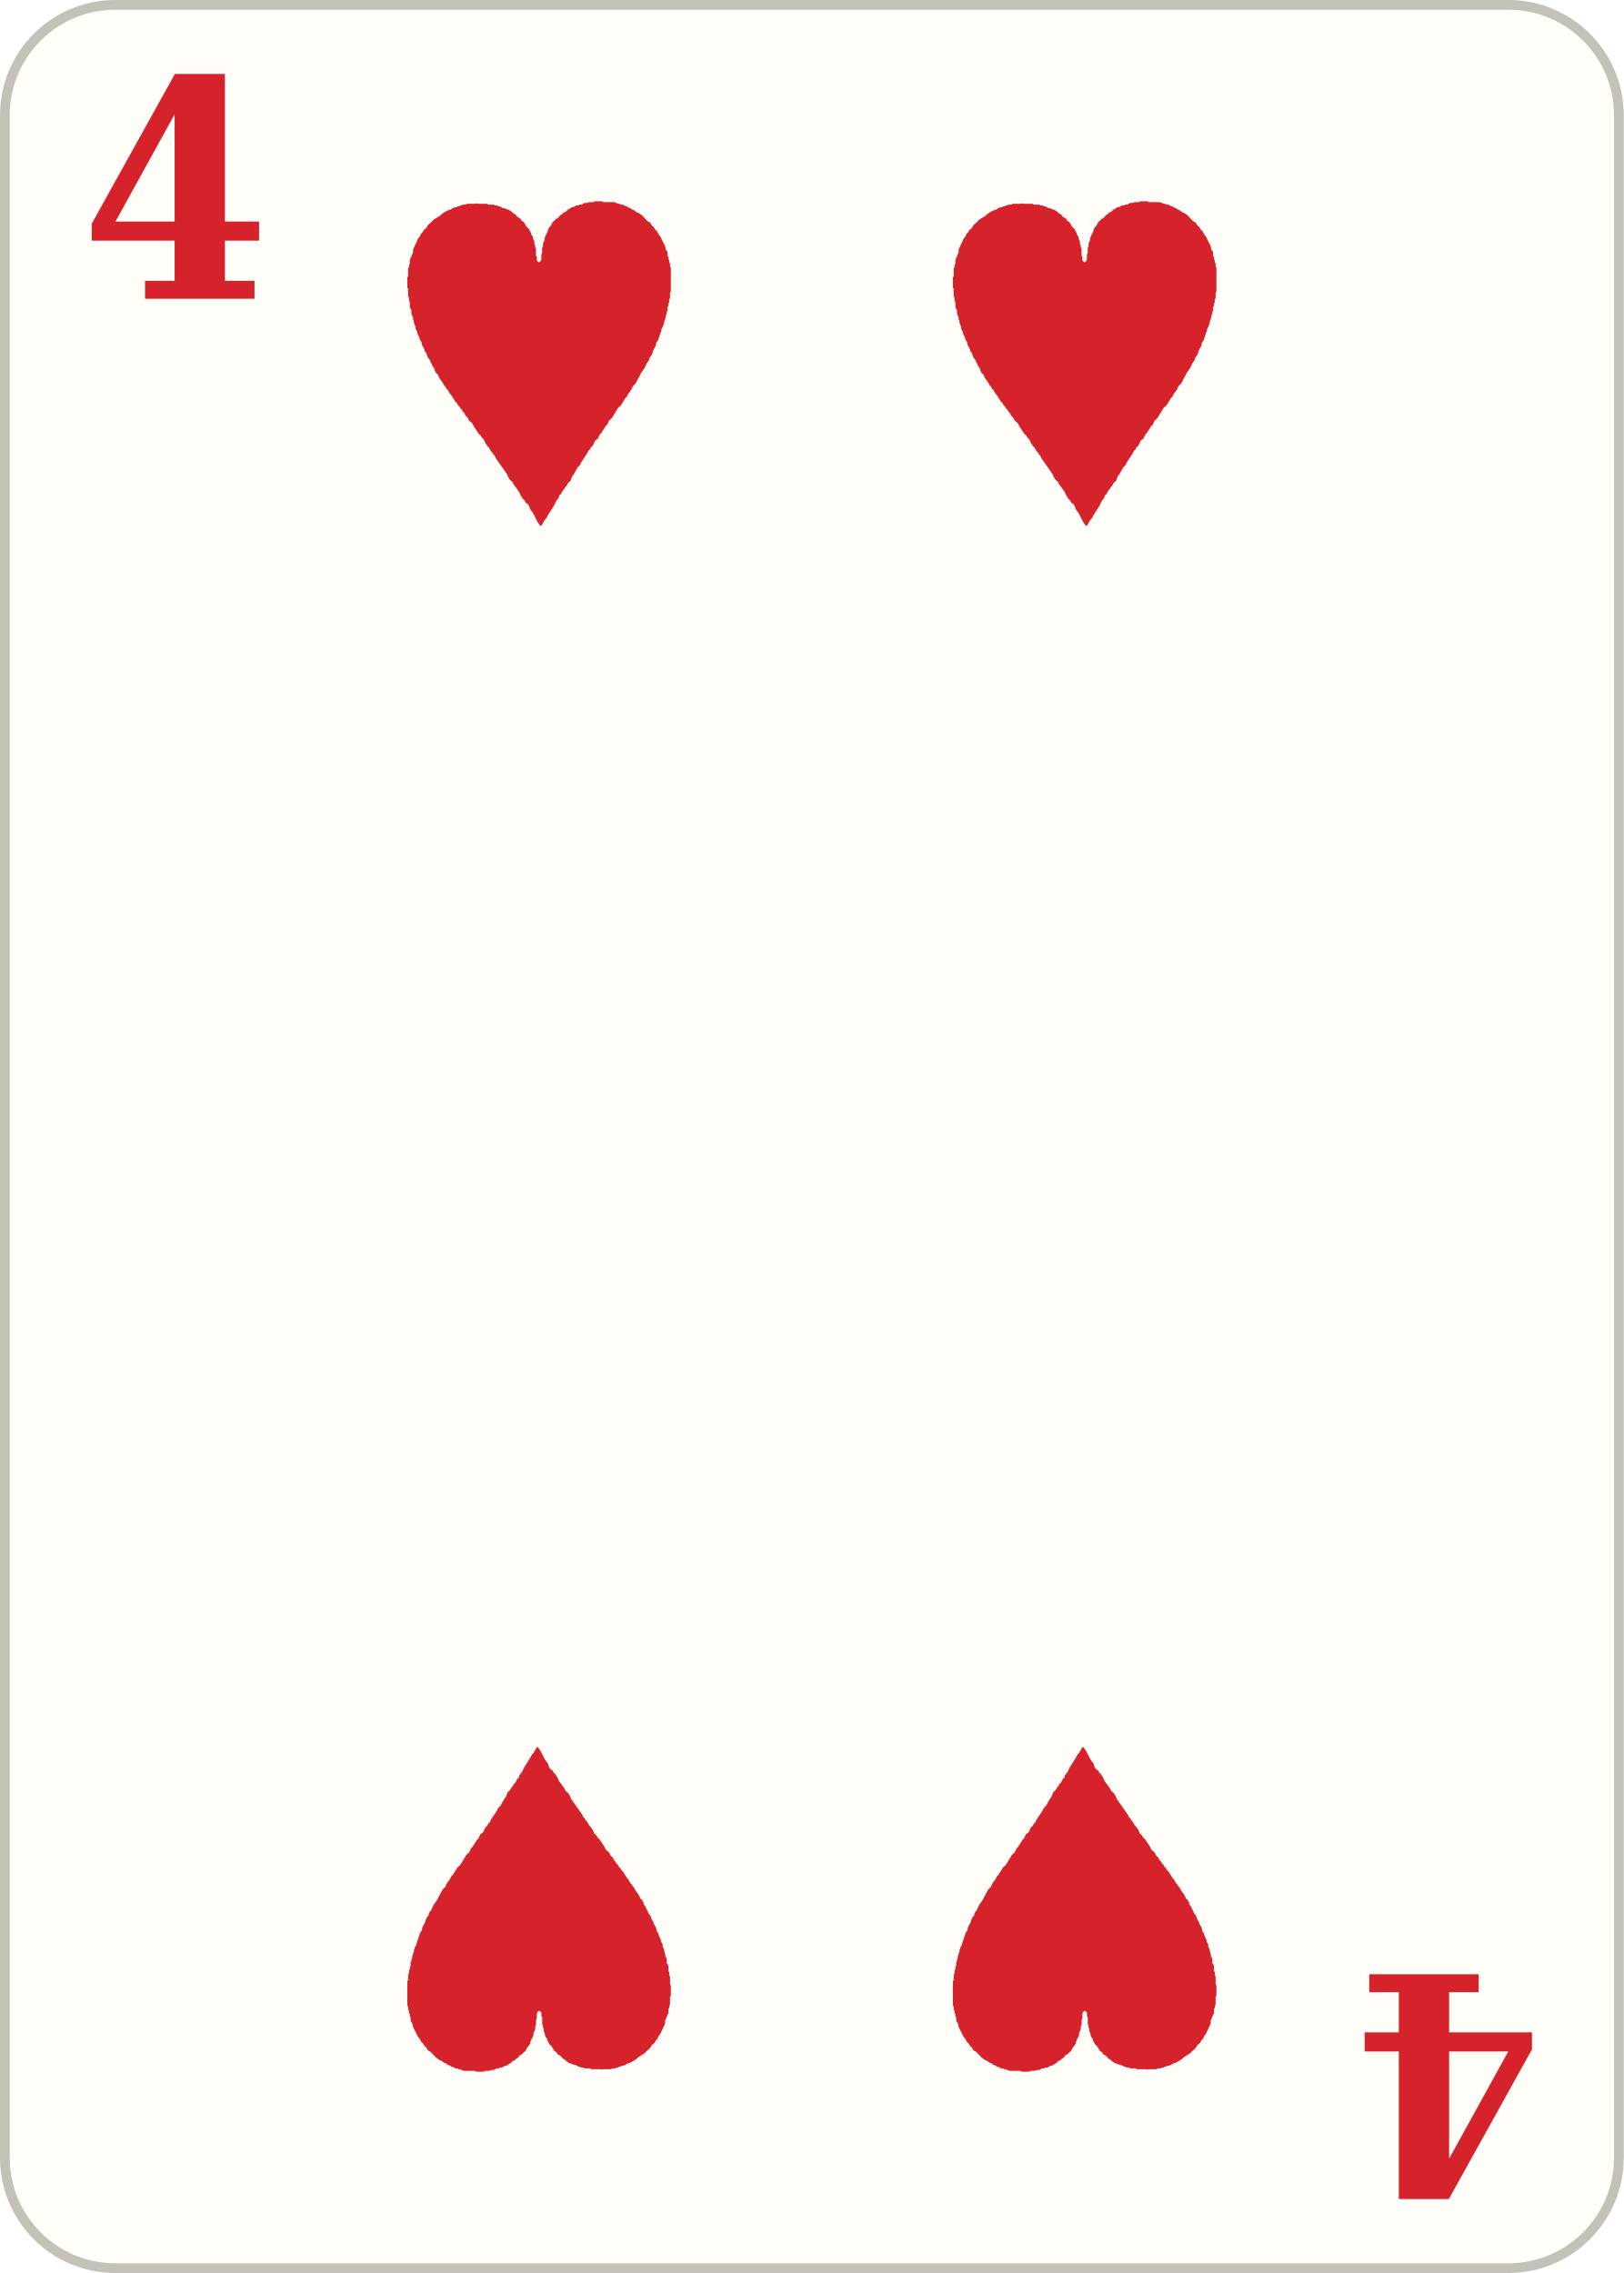
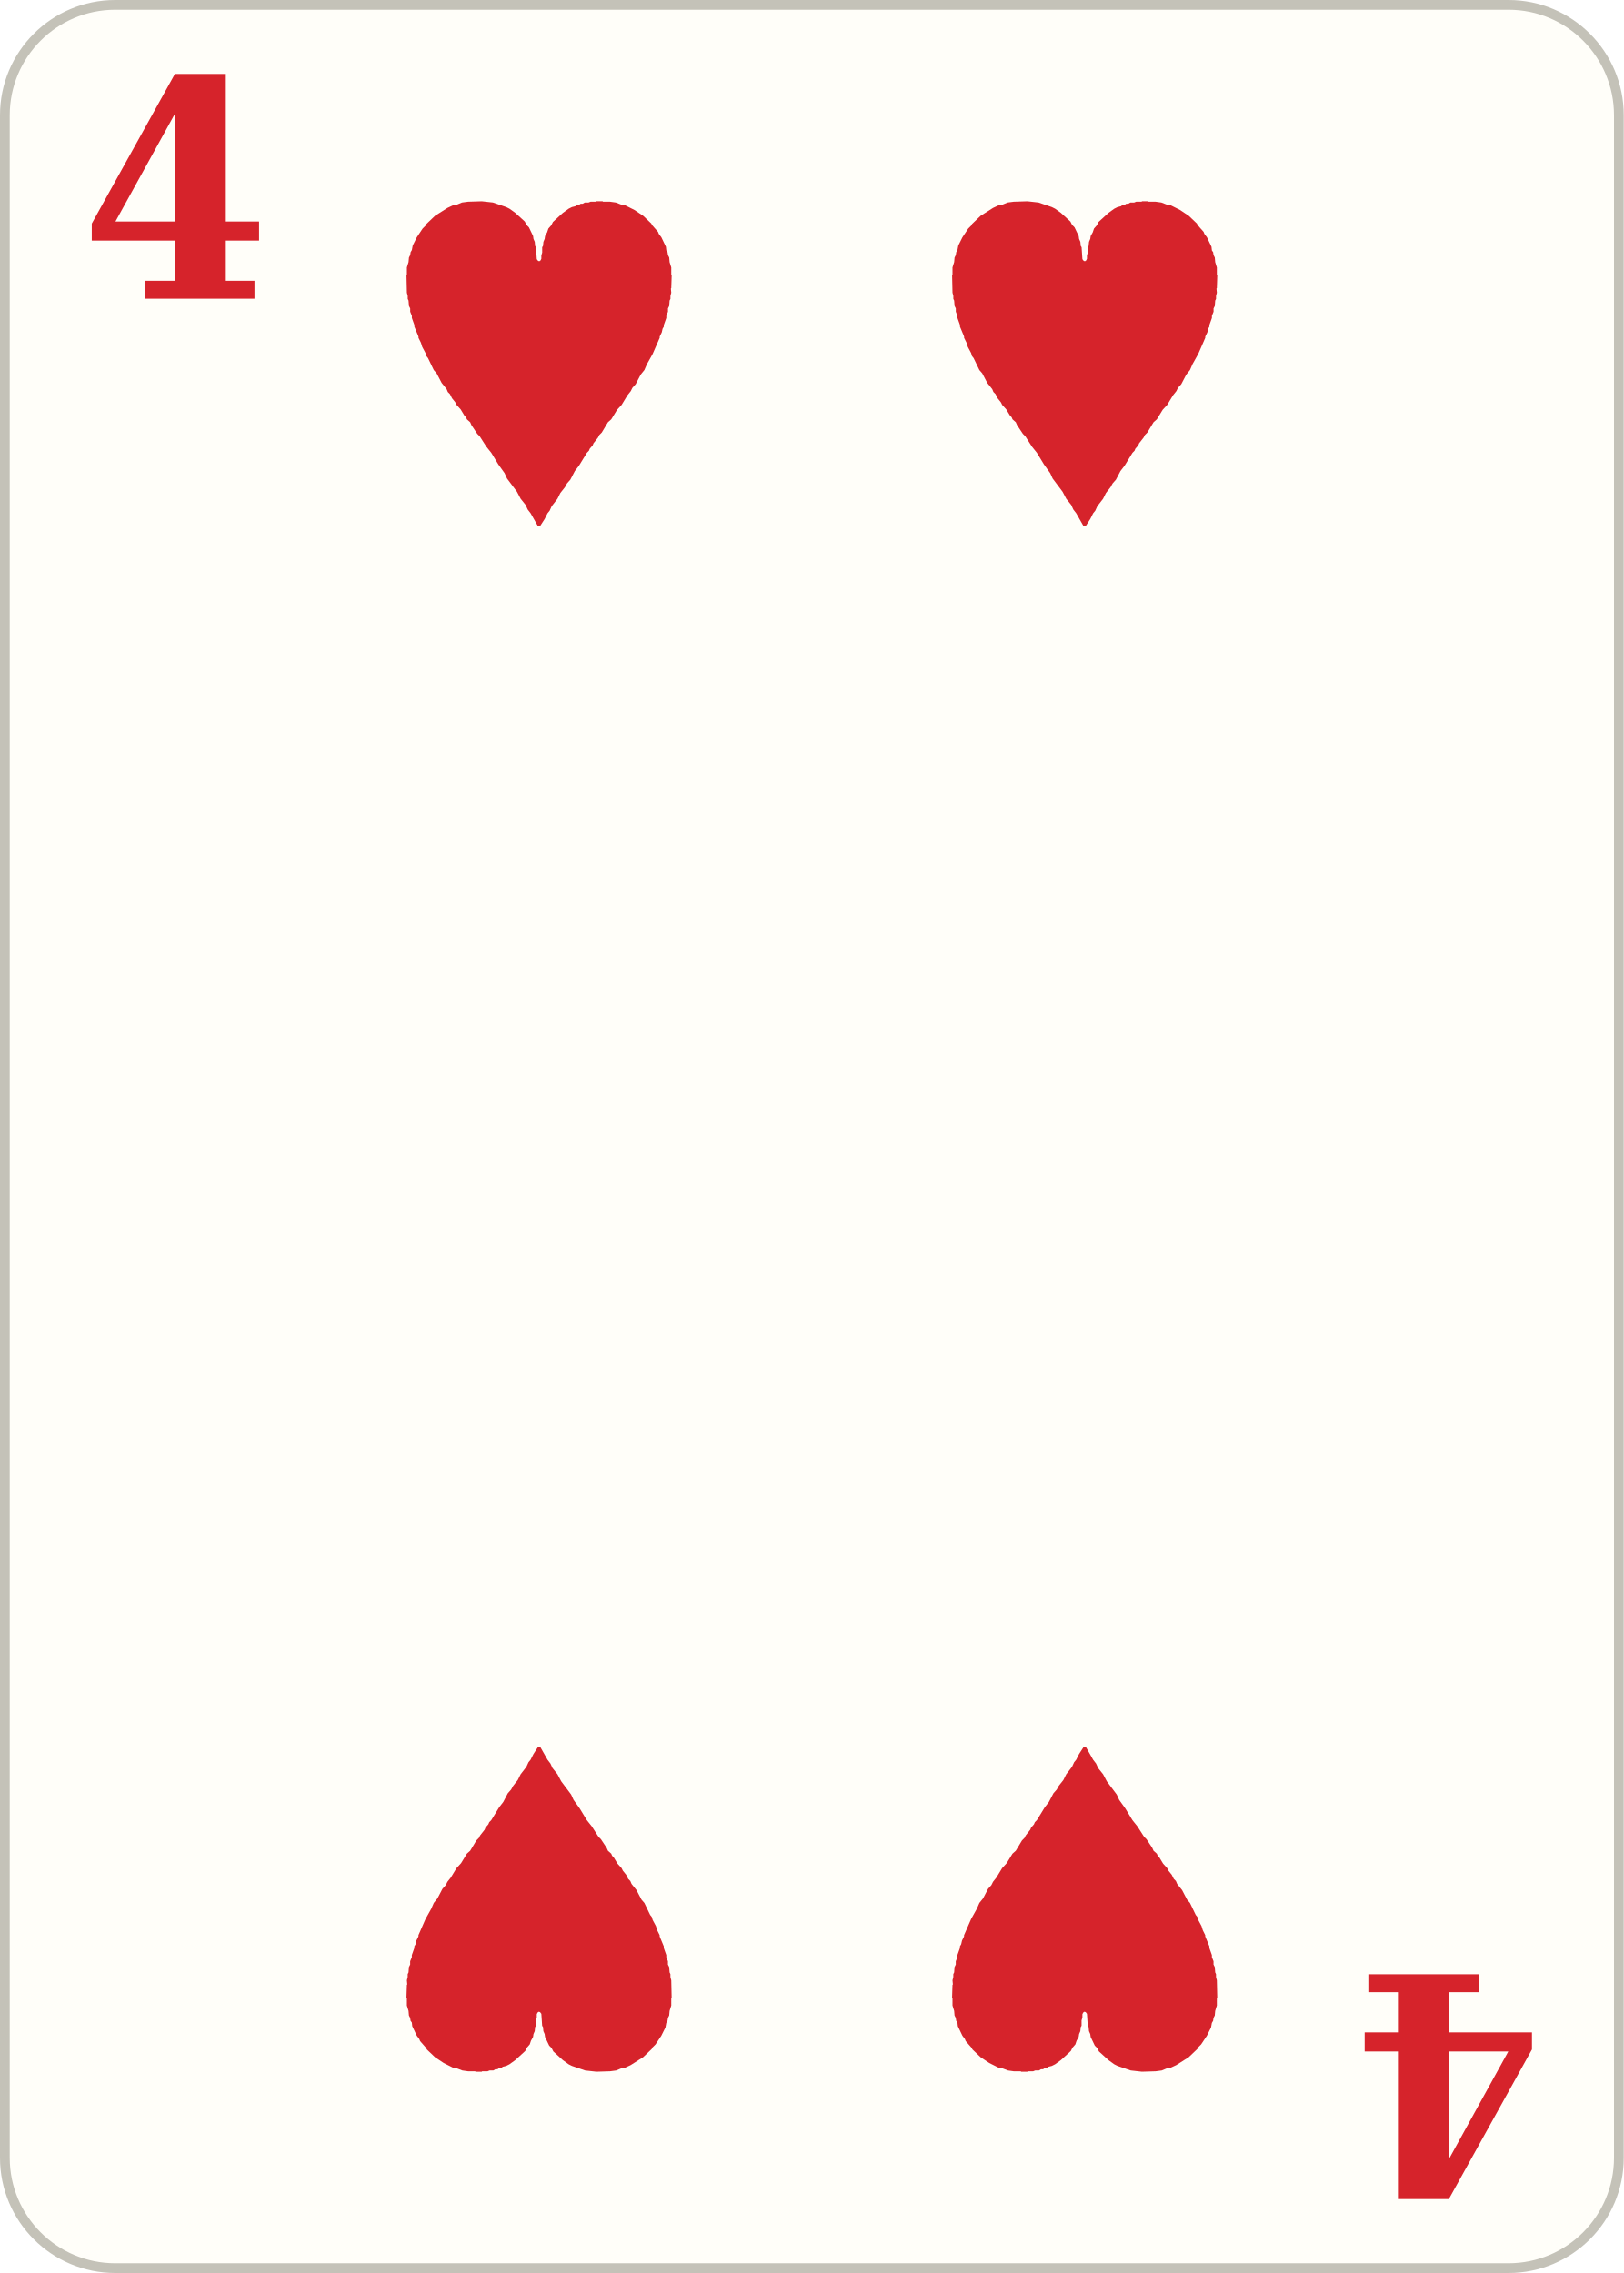
<svg xmlns="http://www.w3.org/2000/svg" viewBox="0 0 250 350" width="250" height="350">
  <defs />
  <rect x="0.75" y="0.75" width="248.5" height="348.5" rx="17" fill="#fffef9" stroke="#c4c2b8" stroke-width="1.5" />
  <path d="M39.184 46.0H22.332V43.244H26.886V37.05H14.133V34.431L26.932 11.385H34.629V34.113H39.889V37.05H34.629V43.244H39.184ZM26.886 34.113V17.602L17.777 34.113Z" fill="#d6232b" />
  <g transform="rotate(180 125 175)">
    <path d="M39.184 46.0H22.332V43.244H26.886V37.05H14.133V34.431L26.932 11.385H34.629V34.113H39.889V37.05H34.629V43.244H39.184ZM26.886 34.113V17.602L17.777 34.113Z" fill="#d6232b" />
  </g>
  <g fill="#d6232b" transform="translate(83.00 56.00) scale(0.5) translate(-50 -50)">
-     <path d="M73.23 0.26 L69.81 0.26 L69.43 0.00 L67.03 0.00 L66.65 0.26 L65.25 0.26 L64.87 0.50 L63.99 0.50 L63.09 1.02 L62.47 1.02 L62.09 1.26 L61.45 1.26 L60.57 1.78 L60.19 1.78 L58.54 2.78 L58.54 2.92 L58.04 3.30 L57.40 3.54 L57.28 3.80 L56.52 4.30 L55.88 5.06 L55.00 5.57 L55.00 5.70 L54.24 6.33 L53.48 7.72 L53.22 7.85 L52.72 8.73 L52.72 9.11 L51.70 11.27 L51.70 11.89 L51.20 13.03 L51.20 13.93 L50.94 14.31 L50.94 15.95 L50.70 16.33 L50.70 17.97 L50.18 18.73 L49.80 18.73 L49.30 18.23 L49.30 17.09 L49.04 16.71 L49.04 14.55 L48.80 14.17 L48.80 13.55 L48.54 13.17 L48.54 12.27 L48.28 11.89 L48.04 10.75 L47.52 10.13 L47.52 9.75 L46.76 8.35 L46.26 7.98 L45.25 6.33 L44.74 6.08 L44.24 5.32 L43.35 4.82 L42.72 4.06 L41.83 3.54 L41.71 3.30 L40.57 2.54 L40.19 2.54 L39.81 2.28 L38.67 2.02 L37.79 1.52 L37.41 1.52 L37.03 1.26 L36.39 1.26 L36.01 1.02 L34.37 1.02 L33.99 0.76 L31.07 0.76 L30.95 0.64 L30.57 0.64 L30.43 0.76 L27.78 0.76 L27.40 1.02 L26.52 1.02 L26.14 1.26 L25.76 1.26 L25.38 1.52 L25.00 1.52 L24.62 1.78 L23.48 2.02 L22.84 2.54 L22.46 2.54 L20.94 3.30 L19.80 4.06 L19.68 4.30 L17.28 5.82 L17.28 5.95 L15.76 7.34 L15.24 8.23 L14.48 8.86 L13.98 9.75 L13.72 9.87 L13.22 10.89 L12.72 11.51 L11.20 14.81 L11.20 15.69 L10.19 18.11 L10.19 19.25 L9.93 19.63 L9.93 20.25 L9.68 20.63 L9.68 23.04 L9.43 23.42 L9.43 26.58 L9.68 26.96 L9.68 29.36 L9.93 29.74 L9.93 30.64 L10.19 31.02 L10.19 32.66 L10.69 33.54 L10.69 34.68 L11.20 35.82 L11.20 36.46 L11.45 36.84 L11.45 37.48 L11.96 38.61 L11.96 39.24 L12.46 40.13 L12.46 40.51 L13.22 42.15 L13.22 42.53 L13.72 43.17 L13.98 44.31 L14.74 45.69 L14.74 46.07 L15.24 46.71 L15.76 48.11 L16.26 48.73 L17.28 50.89 L17.78 51.53 L17.78 51.91 L18.28 52.91 L18.80 53.29 L19.30 54.43 L20.32 55.83 L20.82 56.84 L21.08 56.96 L21.58 57.85 L21.84 57.98 L22.60 59.37 L22.84 59.50 L24.36 61.90 L24.62 62.02 L25.12 62.92 L25.38 63.04 L25.88 63.92 L26.14 64.06 L26.64 64.94 L26.90 65.06 L27.40 66.08 L27.91 66.46 L28.41 67.48 L29.43 68.36 L29.93 69.38 L31.45 71.65 L31.95 72.03 L32.47 72.92 L32.97 73.29 L33.47 74.43 L34.23 75.57 L34.49 75.69 L35.25 77.09 L35.51 77.21 L36.01 78.11 L36.27 78.23 L36.77 79.25 L40.07 83.93 L40.57 85.07 L41.07 85.83 L41.83 86.47 L42.09 87.09 L43.86 89.50 L44.36 90.64 L45.12 91.78 L45.38 91.90 L45.88 92.78 L46.64 93.30 L47.14 94.30 L47.14 94.68 L48.16 96.08 L49.68 99.00 L50.44 100.00 L50.82 99.76 L51.58 98.36 L52.34 97.48 L52.60 96.84 L54.62 93.68 L55.12 92.54 L56.14 91.14 L56.14 90.76 L56.40 90.38 L56.64 90.26 L57.40 88.87 L57.66 88.74 L58.16 87.85 L58.42 87.73 L58.92 86.71 L59.68 86.09 L60.19 84.69 L60.69 84.05 L61.96 81.77 L62.21 81.65 L62.71 81.01 L62.97 80.39 L64.75 77.73 L65.25 76.71 L65.51 76.59 L66.01 75.69 L66.51 75.32 L67.27 73.67 L68.03 73.17 L68.79 71.65 L69.05 71.52 L70.57 69.12 L70.83 69.00 L71.59 67.48 L72.35 66.84 L74.37 63.54 L75.13 62.92 L76.64 60.50 L76.90 60.38 L77.40 59.37 L78.42 57.98 L78.92 56.84 L79.42 56.46 L79.94 55.70 L81.46 52.79 L82.46 51.39 L83.22 49.75 L83.74 49.11 L83.98 48.61 L83.98 48.23 L84.50 47.59 L85.00 46.59 L85.00 46.21 L86.02 44.31 L86.02 43.67 L86.78 42.53 L86.78 42.15 L87.02 41.77 L87.02 41.39 L87.28 41.01 L87.28 40.63 L87.54 40.26 L87.78 39.12 L88.30 38.23 L88.30 37.86 L88.54 37.48 L88.54 36.84 L88.80 36.46 L88.80 36.08 L89.06 35.70 L89.06 35.06 L89.30 34.68 L89.30 34.06 L89.56 33.68 L89.56 32.54 L89.81 32.16 L89.81 31.52 L90.06 31.14 L90.06 30.26 L90.32 29.88 L90.32 28.22 L90.57 27.84 L90.57 20.39 L90.32 20.01 L90.32 19.11 L90.06 18.73 L90.06 18.11 L89.81 17.73 L89.81 17.09 L89.56 16.71 L89.56 15.57 L89.06 14.93 L88.80 13.79 L87.28 10.75 L86.78 10.13 L86.26 9.11 L85.76 8.73 L85.26 7.85 L84.74 7.47 L84.24 6.58 L83.36 6.08 L81.70 4.30 L80.56 3.54 L79.94 3.30 L79.30 2.78 L78.66 2.54 L78.04 2.02 L77.66 2.02 L77.02 1.52 L76.64 1.52 L75.76 1.02 L75.13 1.02 L74.75 0.76 L74.37 0.76Z" />
+     <path d="M26.25 0.38 L24.72 1.02 L23.44 1.27 L21.79 2.04 L17.97 4.46 L15.29 7.01 L15.16 7.39 L14.14 8.41 L12.36 11.08 L11.09 13.63 L10.83 15.03 L10.45 15.67 L10.32 16.56 L9.94 17.32 L9.81 18.73 L9.30 20.38 L9.30 22.68 L9.18 22.80 L9.30 28.15 L9.56 29.17 L9.56 30.06 L9.81 30.57 L9.94 32.23 L10.32 32.99 L10.32 34.01 L10.83 35.29 L10.83 35.92 L11.60 38.09 L11.60 38.60 L12.87 41.66 L12.87 42.04 L13.63 43.57 L14.02 44.84 L15.04 46.75 L15.29 47.64 L15.80 48.28 L17.58 51.97 L18.47 52.99 L20.00 55.92 L21.53 57.83 L21.91 58.73 L22.55 59.36 L23.19 60.64 L24.21 61.91 L24.59 62.68 L25.86 64.08 L27.01 65.99 L27.52 66.50 L27.77 67.13 L28.79 68.03 L29.18 68.92 L30.96 71.59 L31.72 72.36 L33.76 75.54 L35.29 77.45 L37.46 81.02 L39.37 83.69 L40.13 85.35 L43.19 89.43 L44.33 91.59 L45.86 93.50 L46.50 94.90 L47.39 96.05 L49.56 99.87 L50.32 100.00 L51.72 97.83 L52.62 96.05 L53.25 95.29 L53.89 93.89 L55.67 91.59 L56.56 89.81 L57.97 88.03 L58.60 86.88 L59.62 85.73 L61.02 83.06 L62.30 81.40 L64.72 77.45 L65.35 76.82 L65.61 76.18 L66.50 75.16 L66.76 74.52 L68.16 72.74 L68.54 71.97 L69.30 71.21 L71.21 68.03 L72.23 67.13 L74.02 64.20 L75.42 62.68 L77.20 59.75 L78.22 58.47 L78.73 57.45 L79.75 56.31 L81.28 53.38 L82.42 51.97 L83.19 50.19 L84.97 47.01 L87.14 42.04 L87.14 41.66 L87.77 40.38 L88.03 39.24 L88.41 38.60 L88.41 38.09 L89.18 35.92 L89.18 35.29 L89.69 34.01 L89.69 32.99 L90.07 32.23 L90.19 30.57 L90.45 30.06 L90.45 29.17 L90.70 28.15 L90.58 26.88 L90.70 26.75 L90.83 22.80 L90.70 22.68 L90.70 20.38 L90.19 18.73 L90.07 17.32 L89.69 16.56 L89.56 15.67 L89.18 15.16 L89.05 14.01 L87.65 11.08 L86.88 10.06 L86.63 9.43 L84.72 7.26 L84.59 6.88 L82.04 4.46 L79.37 2.68 L76.56 1.27 L75.29 1.02 L73.63 0.38 L71.85 0.13 L69.69 0.13 L69.56 0.00 L67.65 0.00 L67.52 0.13 L65.86 0.13 L65.23 0.38 L64.08 0.38 L63.44 0.76 L62.81 0.76 L62.42 1.02 L61.66 1.15 L61.15 1.53 L60.13 1.78 L59.11 2.29 L57.33 3.57 L54.27 6.37 L53.76 7.39 L52.87 8.41 L52.49 9.55 L51.85 10.70 L51.72 11.59 L51.34 12.48 L51.21 13.76 L50.96 14.14 L50.96 15.80 L50.70 16.69 L50.70 17.71 L50.45 18.22 L50.07 18.47 L49.69 18.34 L49.30 17.83 L49.05 14.14 L48.79 13.76 L48.67 12.48 L48.28 11.59 L48.16 10.70 L46.88 8.03 L46.12 7.26 L45.61 6.24 L42.68 3.57 L40.90 2.29 L39.88 1.78 L35.80 0.38 L32.36 0.00 L28.16 0.13Z" />
  </g>
  <g fill="#d6232b" transform="translate(167.00 56.00) scale(0.5) translate(-50 -50)">
-     <path d="M73.23 0.26 L69.81 0.26 L69.43 0.00 L67.03 0.00 L66.65 0.26 L65.25 0.26 L64.87 0.50 L63.99 0.50 L63.09 1.02 L62.47 1.02 L62.09 1.26 L61.45 1.26 L60.57 1.78 L60.19 1.78 L58.54 2.78 L58.54 2.92 L58.04 3.30 L57.40 3.54 L57.28 3.80 L56.52 4.30 L55.88 5.06 L55.00 5.57 L55.00 5.70 L54.24 6.33 L53.48 7.72 L53.22 7.85 L52.72 8.73 L52.72 9.11 L51.70 11.27 L51.70 11.89 L51.20 13.03 L51.20 13.93 L50.94 14.31 L50.94 15.95 L50.70 16.33 L50.70 17.97 L50.18 18.73 L49.80 18.73 L49.30 18.23 L49.30 17.09 L49.04 16.71 L49.04 14.55 L48.80 14.17 L48.80 13.55 L48.54 13.17 L48.54 12.27 L48.28 11.89 L48.04 10.75 L47.52 10.13 L47.52 9.75 L46.76 8.35 L46.26 7.98 L45.25 6.33 L44.74 6.08 L44.24 5.32 L43.35 4.82 L42.72 4.06 L41.83 3.54 L41.71 3.30 L40.57 2.54 L40.19 2.54 L39.81 2.28 L38.67 2.02 L37.79 1.52 L37.41 1.52 L37.03 1.26 L36.39 1.26 L36.01 1.02 L34.37 1.02 L33.99 0.76 L31.07 0.76 L30.95 0.64 L30.57 0.64 L30.43 0.76 L27.78 0.76 L27.40 1.02 L26.52 1.02 L26.14 1.26 L25.76 1.26 L25.38 1.52 L25.00 1.52 L24.62 1.78 L23.48 2.02 L22.84 2.54 L22.46 2.54 L20.94 3.30 L19.80 4.06 L19.68 4.30 L17.28 5.82 L17.28 5.95 L15.76 7.34 L15.24 8.23 L14.48 8.86 L13.98 9.75 L13.72 9.87 L13.22 10.89 L12.72 11.51 L11.20 14.81 L11.20 15.69 L10.19 18.11 L10.19 19.25 L9.93 19.63 L9.93 20.25 L9.68 20.63 L9.68 23.04 L9.43 23.42 L9.43 26.58 L9.68 26.96 L9.68 29.36 L9.93 29.74 L9.93 30.64 L10.19 31.02 L10.19 32.66 L10.69 33.54 L10.69 34.68 L11.20 35.82 L11.20 36.46 L11.45 36.84 L11.45 37.48 L11.96 38.61 L11.96 39.24 L12.46 40.13 L12.46 40.51 L13.22 42.15 L13.22 42.53 L13.72 43.17 L13.98 44.31 L14.74 45.69 L14.74 46.07 L15.24 46.71 L15.76 48.11 L16.26 48.73 L17.28 50.89 L17.78 51.53 L17.78 51.91 L18.28 52.91 L18.80 53.29 L19.30 54.43 L20.32 55.83 L20.82 56.84 L21.08 56.96 L21.58 57.85 L21.84 57.98 L22.60 59.37 L22.84 59.50 L24.36 61.90 L24.62 62.02 L25.12 62.92 L25.38 63.04 L25.88 63.92 L26.14 64.06 L26.64 64.94 L26.90 65.06 L27.40 66.08 L27.91 66.46 L28.41 67.48 L29.43 68.36 L29.93 69.38 L31.45 71.65 L31.95 72.03 L32.47 72.92 L32.97 73.29 L33.47 74.43 L34.23 75.57 L34.49 75.69 L35.25 77.09 L35.51 77.21 L36.01 78.11 L36.27 78.23 L36.77 79.25 L40.07 83.93 L40.57 85.07 L41.07 85.83 L41.83 86.47 L42.09 87.09 L43.86 89.50 L44.36 90.64 L45.12 91.78 L45.38 91.90 L45.88 92.78 L46.64 93.30 L47.14 94.30 L47.14 94.68 L48.16 96.08 L49.68 99.00 L50.44 100.00 L50.82 99.76 L51.58 98.36 L52.34 97.48 L52.60 96.84 L54.62 93.68 L55.12 92.54 L56.14 91.14 L56.14 90.76 L56.40 90.38 L56.64 90.26 L57.40 88.87 L57.66 88.74 L58.16 87.85 L58.42 87.73 L58.92 86.71 L59.68 86.09 L60.19 84.69 L60.69 84.05 L61.96 81.77 L62.21 81.65 L62.71 81.01 L62.97 80.39 L64.75 77.73 L65.25 76.71 L65.51 76.59 L66.01 75.69 L66.51 75.32 L67.27 73.67 L68.03 73.17 L68.79 71.65 L69.05 71.52 L70.57 69.12 L70.83 69.00 L71.59 67.48 L72.35 66.84 L74.37 63.54 L75.13 62.92 L76.64 60.50 L76.90 60.38 L77.40 59.37 L78.42 57.98 L78.92 56.84 L79.42 56.46 L79.94 55.70 L81.46 52.79 L82.46 51.39 L83.22 49.75 L83.74 49.11 L83.98 48.61 L83.98 48.23 L84.50 47.59 L85.00 46.59 L85.00 46.21 L86.02 44.31 L86.02 43.67 L86.78 42.53 L86.78 42.15 L87.02 41.77 L87.02 41.39 L87.28 41.01 L87.28 40.63 L87.54 40.26 L87.78 39.12 L88.30 38.23 L88.30 37.86 L88.54 37.48 L88.54 36.84 L88.80 36.46 L88.80 36.08 L89.06 35.70 L89.06 35.06 L89.30 34.68 L89.30 34.06 L89.56 33.68 L89.56 32.54 L89.81 32.16 L89.81 31.52 L90.06 31.14 L90.06 30.26 L90.32 29.88 L90.32 28.22 L90.57 27.84 L90.57 20.39 L90.32 20.01 L90.32 19.11 L90.06 18.73 L90.06 18.11 L89.81 17.73 L89.81 17.09 L89.56 16.71 L89.56 15.57 L89.06 14.93 L88.80 13.79 L87.28 10.75 L86.78 10.13 L86.26 9.11 L85.76 8.73 L85.26 7.85 L84.74 7.47 L84.24 6.58 L83.36 6.08 L81.70 4.30 L80.56 3.54 L79.94 3.30 L79.30 2.78 L78.66 2.54 L78.04 2.02 L77.66 2.02 L77.02 1.52 L76.64 1.52 L75.76 1.02 L75.13 1.02 L74.75 0.76 L74.37 0.76Z" />
+     <path d="M26.25 0.38 L24.72 1.02 L23.44 1.27 L21.79 2.04 L17.97 4.46 L15.29 7.01 L15.16 7.39 L14.14 8.41 L12.36 11.08 L11.09 13.63 L10.83 15.03 L10.45 15.67 L10.32 16.56 L9.94 17.32 L9.81 18.73 L9.30 20.38 L9.30 22.68 L9.18 22.80 L9.30 28.15 L9.56 29.17 L9.56 30.06 L9.81 30.57 L9.94 32.23 L10.32 32.99 L10.32 34.01 L10.83 35.29 L10.83 35.92 L11.60 38.09 L11.60 38.60 L12.87 41.66 L12.87 42.04 L13.63 43.57 L14.02 44.84 L15.04 46.75 L15.29 47.64 L15.80 48.28 L17.58 51.97 L18.47 52.99 L20.00 55.92 L21.53 57.83 L21.91 58.73 L22.55 59.36 L23.19 60.64 L24.21 61.91 L24.59 62.68 L25.86 64.08 L27.01 65.99 L27.52 66.50 L27.77 67.13 L28.79 68.03 L29.18 68.92 L30.96 71.59 L31.72 72.36 L33.76 75.54 L35.29 77.45 L37.46 81.02 L39.37 83.69 L40.13 85.35 L43.19 89.43 L44.33 91.59 L45.86 93.50 L46.50 94.90 L47.39 96.05 L49.56 99.87 L50.32 100.00 L51.72 97.83 L52.62 96.05 L53.25 95.29 L53.89 93.89 L55.67 91.59 L56.56 89.81 L57.97 88.03 L58.60 86.88 L59.62 85.73 L61.02 83.06 L62.30 81.40 L64.72 77.45 L65.35 76.82 L65.61 76.18 L66.50 75.16 L66.76 74.52 L68.16 72.74 L68.54 71.97 L69.30 71.21 L71.21 68.03 L72.23 67.13 L74.02 64.20 L75.42 62.68 L77.20 59.75 L78.22 58.47 L78.73 57.45 L79.75 56.31 L81.28 53.38 L82.42 51.97 L83.19 50.19 L84.97 47.01 L87.14 42.04 L87.14 41.66 L87.77 40.38 L88.03 39.24 L88.41 38.60 L88.41 38.09 L89.18 35.92 L89.18 35.29 L89.69 34.01 L89.69 32.99 L90.07 32.23 L90.19 30.57 L90.45 30.06 L90.45 29.17 L90.70 28.15 L90.58 26.88 L90.70 26.75 L90.83 22.80 L90.70 22.68 L90.70 20.38 L90.19 18.73 L90.07 17.32 L89.69 16.56 L89.56 15.67 L89.18 15.16 L89.05 14.01 L87.65 11.08 L86.88 10.06 L86.63 9.43 L84.72 7.26 L84.59 6.88 L82.04 4.46 L79.37 2.68 L76.56 1.27 L75.29 1.02 L73.63 0.38 L71.85 0.13 L69.69 0.13 L69.56 0.00 L67.65 0.00 L67.52 0.13 L65.86 0.13 L65.23 0.38 L64.08 0.38 L63.44 0.76 L62.81 0.76 L62.42 1.02 L61.66 1.15 L61.15 1.53 L60.13 1.78 L59.11 2.29 L57.33 3.57 L54.27 6.37 L53.76 7.39 L52.87 8.41 L52.49 9.55 L51.85 10.70 L51.72 11.59 L51.34 12.48 L51.21 13.76 L50.96 14.14 L50.96 15.80 L50.70 16.69 L50.70 17.71 L50.45 18.22 L50.07 18.47 L49.69 18.34 L49.30 17.83 L49.05 14.14 L48.79 13.76 L48.67 12.48 L48.28 11.59 L48.16 10.70 L46.88 8.03 L46.12 7.26 L45.61 6.24 L42.68 3.57 L40.90 2.29 L39.88 1.78 L35.80 0.38 L32.36 0.00 L28.16 0.13Z" />
  </g>
  <g fill="#d6232b" transform="translate(83.00 294.00) rotate(180) scale(0.5) translate(-50 -50)">
-     <path d="M73.23 0.26 L69.81 0.26 L69.43 0.00 L67.03 0.00 L66.65 0.26 L65.25 0.26 L64.87 0.50 L63.99 0.50 L63.09 1.02 L62.47 1.02 L62.09 1.26 L61.45 1.26 L60.57 1.78 L60.19 1.78 L58.54 2.78 L58.54 2.92 L58.04 3.30 L57.40 3.54 L57.28 3.80 L56.52 4.30 L55.88 5.06 L55.00 5.57 L55.00 5.70 L54.24 6.33 L53.48 7.72 L53.22 7.85 L52.72 8.73 L52.72 9.11 L51.70 11.27 L51.70 11.89 L51.20 13.03 L51.20 13.93 L50.94 14.31 L50.94 15.95 L50.70 16.33 L50.70 17.97 L50.18 18.73 L49.80 18.73 L49.30 18.23 L49.30 17.09 L49.04 16.71 L49.04 14.55 L48.80 14.17 L48.80 13.55 L48.54 13.17 L48.54 12.27 L48.28 11.89 L48.04 10.75 L47.52 10.13 L47.52 9.75 L46.76 8.35 L46.26 7.98 L45.25 6.33 L44.74 6.08 L44.24 5.32 L43.35 4.82 L42.72 4.06 L41.83 3.54 L41.71 3.30 L40.57 2.54 L40.19 2.54 L39.81 2.28 L38.67 2.02 L37.79 1.52 L37.41 1.52 L37.03 1.26 L36.39 1.26 L36.01 1.02 L34.37 1.02 L33.99 0.76 L31.07 0.76 L30.95 0.64 L30.57 0.64 L30.43 0.76 L27.78 0.76 L27.40 1.02 L26.52 1.02 L26.14 1.26 L25.76 1.26 L25.38 1.52 L25.00 1.52 L24.62 1.78 L23.48 2.02 L22.84 2.54 L22.46 2.54 L20.94 3.30 L19.80 4.06 L19.68 4.30 L17.28 5.82 L17.28 5.95 L15.76 7.34 L15.24 8.23 L14.48 8.86 L13.98 9.75 L13.72 9.87 L13.22 10.89 L12.72 11.51 L11.20 14.81 L11.20 15.69 L10.19 18.11 L10.19 19.25 L9.93 19.63 L9.93 20.25 L9.68 20.63 L9.68 23.04 L9.43 23.42 L9.43 26.58 L9.68 26.96 L9.68 29.36 L9.93 29.74 L9.93 30.64 L10.19 31.02 L10.19 32.66 L10.69 33.54 L10.69 34.68 L11.20 35.82 L11.20 36.46 L11.45 36.84 L11.45 37.48 L11.96 38.61 L11.96 39.24 L12.46 40.13 L12.46 40.51 L13.22 42.15 L13.22 42.53 L13.72 43.17 L13.98 44.31 L14.74 45.69 L14.74 46.07 L15.24 46.71 L15.76 48.11 L16.26 48.73 L17.28 50.89 L17.78 51.53 L17.78 51.91 L18.28 52.91 L18.80 53.29 L19.30 54.43 L20.32 55.83 L20.82 56.84 L21.08 56.96 L21.58 57.85 L21.84 57.98 L22.60 59.37 L22.84 59.50 L24.36 61.90 L24.62 62.02 L25.12 62.92 L25.38 63.04 L25.88 63.92 L26.14 64.06 L26.64 64.94 L26.90 65.06 L27.40 66.08 L27.91 66.46 L28.41 67.48 L29.43 68.36 L29.93 69.38 L31.45 71.65 L31.95 72.03 L32.47 72.92 L32.97 73.29 L33.47 74.43 L34.23 75.57 L34.49 75.69 L35.25 77.09 L35.51 77.21 L36.01 78.11 L36.27 78.23 L36.77 79.25 L40.07 83.93 L40.57 85.07 L41.07 85.83 L41.83 86.47 L42.09 87.09 L43.86 89.50 L44.36 90.64 L45.12 91.78 L45.38 91.90 L45.88 92.78 L46.64 93.30 L47.14 94.30 L47.14 94.68 L48.16 96.08 L49.68 99.00 L50.44 100.00 L50.82 99.76 L51.58 98.36 L52.34 97.48 L52.60 96.84 L54.62 93.68 L55.12 92.54 L56.14 91.14 L56.14 90.76 L56.40 90.38 L56.64 90.26 L57.40 88.87 L57.66 88.74 L58.16 87.85 L58.42 87.73 L58.92 86.71 L59.68 86.09 L60.19 84.69 L60.69 84.05 L61.96 81.77 L62.21 81.65 L62.71 81.01 L62.97 80.39 L64.75 77.73 L65.25 76.71 L65.51 76.59 L66.01 75.69 L66.51 75.32 L67.27 73.67 L68.03 73.17 L68.79 71.65 L69.05 71.52 L70.57 69.12 L70.83 69.00 L71.59 67.48 L72.35 66.84 L74.37 63.54 L75.13 62.92 L76.64 60.50 L76.90 60.38 L77.40 59.37 L78.42 57.98 L78.92 56.84 L79.42 56.46 L79.94 55.70 L81.46 52.79 L82.46 51.39 L83.22 49.75 L83.74 49.11 L83.98 48.61 L83.98 48.23 L84.50 47.59 L85.00 46.59 L85.00 46.21 L86.02 44.31 L86.02 43.67 L86.78 42.53 L86.78 42.15 L87.02 41.77 L87.02 41.39 L87.28 41.01 L87.28 40.63 L87.54 40.26 L87.78 39.12 L88.30 38.23 L88.30 37.86 L88.54 37.48 L88.54 36.84 L88.80 36.46 L88.80 36.08 L89.06 35.70 L89.06 35.06 L89.30 34.68 L89.30 34.06 L89.56 33.68 L89.56 32.54 L89.81 32.16 L89.81 31.52 L90.06 31.14 L90.06 30.26 L90.32 29.88 L90.32 28.22 L90.57 27.84 L90.57 20.39 L90.32 20.01 L90.32 19.11 L90.06 18.73 L90.06 18.11 L89.81 17.73 L89.81 17.09 L89.56 16.71 L89.56 15.57 L89.06 14.93 L88.80 13.79 L87.28 10.75 L86.78 10.13 L86.26 9.11 L85.76 8.73 L85.26 7.85 L84.74 7.47 L84.24 6.58 L83.36 6.08 L81.70 4.30 L80.56 3.54 L79.94 3.30 L79.30 2.78 L78.66 2.54 L78.04 2.02 L77.66 2.02 L77.02 1.52 L76.64 1.52 L75.76 1.02 L75.13 1.02 L74.75 0.76 L74.37 0.76Z" />
+     <path d="M26.25 0.38 L24.72 1.02 L23.44 1.27 L21.79 2.04 L17.97 4.46 L15.29 7.01 L15.16 7.39 L14.14 8.41 L12.36 11.08 L11.09 13.63 L10.83 15.03 L10.45 15.67 L10.32 16.56 L9.94 17.32 L9.81 18.73 L9.30 20.38 L9.30 22.68 L9.18 22.80 L9.30 28.15 L9.56 29.17 L9.56 30.06 L9.81 30.57 L9.94 32.23 L10.32 32.99 L10.32 34.01 L10.83 35.29 L10.83 35.92 L11.60 38.09 L11.60 38.60 L12.87 41.66 L12.87 42.04 L13.63 43.57 L14.02 44.84 L15.04 46.75 L15.29 47.64 L15.80 48.28 L17.58 51.97 L18.47 52.99 L20.00 55.92 L21.53 57.83 L21.91 58.73 L22.55 59.36 L23.19 60.64 L24.21 61.91 L24.59 62.68 L25.86 64.08 L27.01 65.99 L27.52 66.50 L27.77 67.13 L28.79 68.03 L29.18 68.92 L30.96 71.59 L31.72 72.36 L33.76 75.54 L35.29 77.45 L37.46 81.02 L39.37 83.69 L40.13 85.35 L43.19 89.43 L44.33 91.59 L45.86 93.50 L46.50 94.90 L47.39 96.05 L49.56 99.87 L50.32 100.00 L51.72 97.83 L52.62 96.05 L53.25 95.29 L53.89 93.89 L55.67 91.59 L56.56 89.81 L57.97 88.03 L58.60 86.88 L59.62 85.73 L61.02 83.06 L62.30 81.40 L64.72 77.45 L65.35 76.82 L65.61 76.18 L66.50 75.16 L66.76 74.52 L68.16 72.74 L68.54 71.97 L69.30 71.21 L71.21 68.03 L72.23 67.13 L74.02 64.20 L75.42 62.68 L77.20 59.75 L78.22 58.47 L78.73 57.45 L79.75 56.31 L81.28 53.38 L82.42 51.97 L83.19 50.19 L84.97 47.01 L87.14 42.04 L87.14 41.66 L87.77 40.38 L88.03 39.24 L88.41 38.60 L88.41 38.09 L89.18 35.92 L89.18 35.29 L89.69 34.01 L89.69 32.99 L90.07 32.23 L90.19 30.57 L90.45 30.06 L90.45 29.17 L90.70 28.15 L90.58 26.88 L90.70 26.75 L90.83 22.80 L90.70 22.68 L90.70 20.38 L90.19 18.73 L90.07 17.32 L89.69 16.56 L89.56 15.67 L89.18 15.16 L89.05 14.01 L87.65 11.08 L86.88 10.06 L86.63 9.43 L84.72 7.26 L84.59 6.88 L82.04 4.46 L79.37 2.68 L76.56 1.27 L75.29 1.02 L73.63 0.38 L71.85 0.13 L69.69 0.13 L69.56 0.00 L67.65 0.00 L67.52 0.13 L65.86 0.13 L65.23 0.38 L64.08 0.38 L63.44 0.76 L62.81 0.76 L62.42 1.02 L61.66 1.15 L61.15 1.53 L60.13 1.78 L59.11 2.29 L57.33 3.57 L54.27 6.37 L53.76 7.39 L52.87 8.41 L52.49 9.55 L51.85 10.70 L51.72 11.59 L51.34 12.48 L51.21 13.76 L50.96 14.14 L50.96 15.80 L50.70 16.69 L50.70 17.71 L50.45 18.22 L50.07 18.47 L49.69 18.34 L49.30 17.83 L49.05 14.14 L48.79 13.76 L48.67 12.48 L48.28 11.59 L48.16 10.70 L46.88 8.03 L46.12 7.26 L45.61 6.24 L42.68 3.57 L40.90 2.29 L39.88 1.78 L35.80 0.38 L32.36 0.00 L28.16 0.13Z" />
  </g>
  <g fill="#d6232b" transform="translate(167.00 294.00) rotate(180) scale(0.5) translate(-50 -50)">
-     <path d="M73.23 0.26 L69.81 0.26 L69.43 0.00 L67.03 0.00 L66.65 0.26 L65.25 0.26 L64.87 0.50 L63.99 0.50 L63.09 1.02 L62.47 1.02 L62.09 1.26 L61.45 1.26 L60.57 1.78 L60.19 1.78 L58.54 2.78 L58.54 2.92 L58.04 3.30 L57.40 3.54 L57.28 3.80 L56.52 4.30 L55.88 5.06 L55.00 5.57 L55.00 5.70 L54.24 6.33 L53.48 7.72 L53.22 7.85 L52.72 8.73 L52.72 9.11 L51.70 11.27 L51.70 11.89 L51.20 13.03 L51.20 13.93 L50.94 14.31 L50.94 15.95 L50.70 16.33 L50.70 17.97 L50.18 18.73 L49.80 18.73 L49.30 18.23 L49.30 17.09 L49.04 16.71 L49.04 14.55 L48.80 14.17 L48.80 13.55 L48.54 13.17 L48.54 12.27 L48.28 11.89 L48.04 10.75 L47.52 10.13 L47.52 9.75 L46.76 8.35 L46.26 7.98 L45.25 6.33 L44.74 6.08 L44.24 5.32 L43.35 4.82 L42.72 4.06 L41.83 3.54 L41.71 3.30 L40.57 2.54 L40.19 2.54 L39.81 2.28 L38.67 2.02 L37.79 1.52 L37.41 1.52 L37.03 1.26 L36.39 1.26 L36.01 1.02 L34.37 1.02 L33.99 0.76 L31.07 0.76 L30.95 0.64 L30.57 0.64 L30.43 0.76 L27.78 0.76 L27.40 1.02 L26.52 1.02 L26.14 1.26 L25.76 1.26 L25.38 1.52 L25.00 1.52 L24.62 1.78 L23.48 2.02 L22.84 2.54 L22.46 2.54 L20.94 3.30 L19.80 4.06 L19.68 4.30 L17.28 5.82 L17.28 5.95 L15.76 7.34 L15.24 8.23 L14.48 8.86 L13.98 9.75 L13.72 9.87 L13.22 10.89 L12.72 11.51 L11.20 14.81 L11.20 15.69 L10.19 18.11 L10.19 19.25 L9.93 19.63 L9.93 20.25 L9.68 20.63 L9.68 23.04 L9.43 23.42 L9.43 26.58 L9.68 26.96 L9.68 29.36 L9.93 29.74 L9.93 30.64 L10.19 31.02 L10.19 32.66 L10.69 33.54 L10.69 34.68 L11.20 35.82 L11.20 36.46 L11.45 36.84 L11.45 37.48 L11.96 38.61 L11.96 39.24 L12.46 40.13 L12.46 40.51 L13.22 42.15 L13.22 42.53 L13.72 43.17 L13.98 44.31 L14.74 45.69 L14.74 46.07 L15.24 46.71 L15.76 48.11 L16.26 48.73 L17.28 50.89 L17.78 51.53 L17.78 51.91 L18.28 52.91 L18.80 53.29 L19.30 54.43 L20.32 55.83 L20.82 56.84 L21.08 56.96 L21.58 57.85 L21.84 57.98 L22.60 59.37 L22.84 59.50 L24.36 61.90 L24.62 62.02 L25.12 62.92 L25.38 63.04 L25.88 63.92 L26.14 64.06 L26.64 64.94 L26.90 65.06 L27.40 66.08 L27.91 66.46 L28.41 67.48 L29.43 68.36 L29.93 69.38 L31.45 71.65 L31.95 72.03 L32.47 72.92 L32.97 73.29 L33.47 74.43 L34.23 75.57 L34.49 75.69 L35.25 77.09 L35.51 77.21 L36.01 78.11 L36.27 78.23 L36.77 79.25 L40.07 83.93 L40.57 85.07 L41.07 85.83 L41.83 86.47 L42.09 87.09 L43.86 89.50 L44.36 90.64 L45.12 91.78 L45.38 91.90 L45.88 92.78 L46.64 93.30 L47.14 94.30 L47.14 94.68 L48.16 96.08 L49.68 99.00 L50.44 100.00 L50.82 99.76 L51.58 98.36 L52.34 97.48 L52.60 96.84 L54.62 93.68 L55.12 92.54 L56.14 91.14 L56.14 90.76 L56.40 90.38 L56.64 90.26 L57.40 88.87 L57.66 88.74 L58.16 87.85 L58.42 87.73 L58.92 86.71 L59.68 86.09 L60.19 84.69 L60.69 84.05 L61.96 81.77 L62.21 81.65 L62.71 81.01 L62.97 80.39 L64.75 77.73 L65.25 76.71 L65.51 76.59 L66.01 75.69 L66.51 75.32 L67.27 73.67 L68.03 73.17 L68.79 71.65 L69.05 71.52 L70.57 69.12 L70.83 69.00 L71.59 67.48 L72.35 66.84 L74.37 63.54 L75.13 62.92 L76.64 60.50 L76.90 60.38 L77.40 59.37 L78.42 57.98 L78.92 56.84 L79.42 56.46 L79.94 55.70 L81.46 52.79 L82.46 51.39 L83.22 49.75 L83.74 49.11 L83.98 48.61 L83.98 48.23 L84.50 47.59 L85.00 46.59 L85.00 46.21 L86.02 44.31 L86.02 43.67 L86.78 42.53 L86.78 42.15 L87.02 41.77 L87.02 41.39 L87.28 41.01 L87.28 40.63 L87.54 40.26 L87.78 39.12 L88.30 38.23 L88.30 37.86 L88.54 37.48 L88.54 36.84 L88.80 36.46 L88.80 36.08 L89.06 35.70 L89.06 35.06 L89.30 34.68 L89.30 34.06 L89.56 33.68 L89.56 32.54 L89.81 32.16 L89.81 31.52 L90.06 31.14 L90.06 30.26 L90.32 29.88 L90.32 28.22 L90.57 27.84 L90.57 20.39 L90.32 20.01 L90.32 19.11 L90.06 18.73 L90.06 18.11 L89.81 17.73 L89.81 17.09 L89.56 16.71 L89.56 15.57 L89.06 14.93 L88.80 13.79 L87.28 10.75 L86.78 10.13 L86.26 9.11 L85.76 8.73 L85.26 7.85 L84.74 7.47 L84.24 6.58 L83.36 6.08 L81.70 4.30 L80.56 3.54 L79.94 3.30 L79.30 2.78 L78.66 2.54 L78.04 2.02 L77.66 2.02 L77.02 1.52 L76.64 1.52 L75.76 1.02 L75.13 1.02 L74.75 0.76 L74.37 0.76Z" />
+     <path d="M26.25 0.38 L24.72 1.02 L23.44 1.27 L21.79 2.04 L17.97 4.46 L15.29 7.01 L15.16 7.39 L14.14 8.41 L12.36 11.08 L11.09 13.63 L10.83 15.03 L10.45 15.67 L10.32 16.56 L9.94 17.32 L9.81 18.73 L9.30 20.38 L9.30 22.68 L9.18 22.80 L9.30 28.15 L9.56 29.17 L9.56 30.06 L9.81 30.57 L9.94 32.23 L10.32 32.99 L10.32 34.01 L10.83 35.29 L10.83 35.92 L11.60 38.09 L11.60 38.60 L12.87 41.66 L12.87 42.04 L13.63 43.57 L14.02 44.84 L15.04 46.75 L15.29 47.64 L15.80 48.28 L17.58 51.97 L18.47 52.99 L20.00 55.92 L21.53 57.83 L21.91 58.73 L22.55 59.36 L23.19 60.64 L24.21 61.91 L24.59 62.68 L25.86 64.08 L27.01 65.99 L27.52 66.50 L27.77 67.13 L28.79 68.03 L29.18 68.92 L30.96 71.59 L31.72 72.36 L33.76 75.54 L35.29 77.45 L37.46 81.02 L39.37 83.69 L40.13 85.35 L43.19 89.43 L44.33 91.59 L45.86 93.50 L46.50 94.90 L47.39 96.05 L49.56 99.87 L50.32 100.00 L51.72 97.83 L52.62 96.05 L53.25 95.29 L53.89 93.89 L55.67 91.59 L56.56 89.81 L57.97 88.03 L58.60 86.88 L59.62 85.73 L61.02 83.06 L62.30 81.40 L64.72 77.45 L65.35 76.82 L65.61 76.18 L66.50 75.16 L66.76 74.52 L68.16 72.74 L68.54 71.97 L69.30 71.21 L71.21 68.03 L72.23 67.13 L74.02 64.20 L75.42 62.68 L77.20 59.75 L78.22 58.47 L78.73 57.45 L79.75 56.31 L81.28 53.38 L82.42 51.97 L83.19 50.19 L84.97 47.01 L87.14 42.04 L87.14 41.66 L87.77 40.38 L88.03 39.24 L88.41 38.60 L88.41 38.09 L89.18 35.92 L89.18 35.29 L89.69 34.01 L89.69 32.99 L90.07 32.23 L90.19 30.57 L90.45 30.06 L90.45 29.17 L90.70 28.15 L90.58 26.88 L90.70 26.75 L90.83 22.80 L90.70 22.68 L90.70 20.38 L90.19 18.73 L90.07 17.32 L89.69 16.56 L89.56 15.67 L89.18 15.16 L89.05 14.01 L87.65 11.08 L86.88 10.06 L86.63 9.43 L84.72 7.26 L84.59 6.88 L82.04 4.46 L79.37 2.68 L76.56 1.27 L75.29 1.02 L73.63 0.38 L71.85 0.13 L69.69 0.13 L69.56 0.00 L67.65 0.00 L67.52 0.13 L65.86 0.13 L65.23 0.38 L64.08 0.38 L63.44 0.76 L62.81 0.76 L62.42 1.02 L61.66 1.15 L61.15 1.53 L60.13 1.78 L59.11 2.29 L57.33 3.57 L54.27 6.37 L53.76 7.39 L52.87 8.41 L52.49 9.55 L51.85 10.70 L51.72 11.59 L51.34 12.48 L51.21 13.76 L50.96 14.14 L50.96 15.80 L50.70 16.69 L50.70 17.71 L50.45 18.22 L50.07 18.47 L49.69 18.34 L49.30 17.83 L49.05 14.14 L48.79 13.76 L48.67 12.48 L48.28 11.59 L48.16 10.70 L46.88 8.03 L46.12 7.26 L45.61 6.24 L42.68 3.57 L40.90 2.29 L39.88 1.78 L35.80 0.38 L32.36 0.00 L28.16 0.13Z" />
  </g>
</svg>
